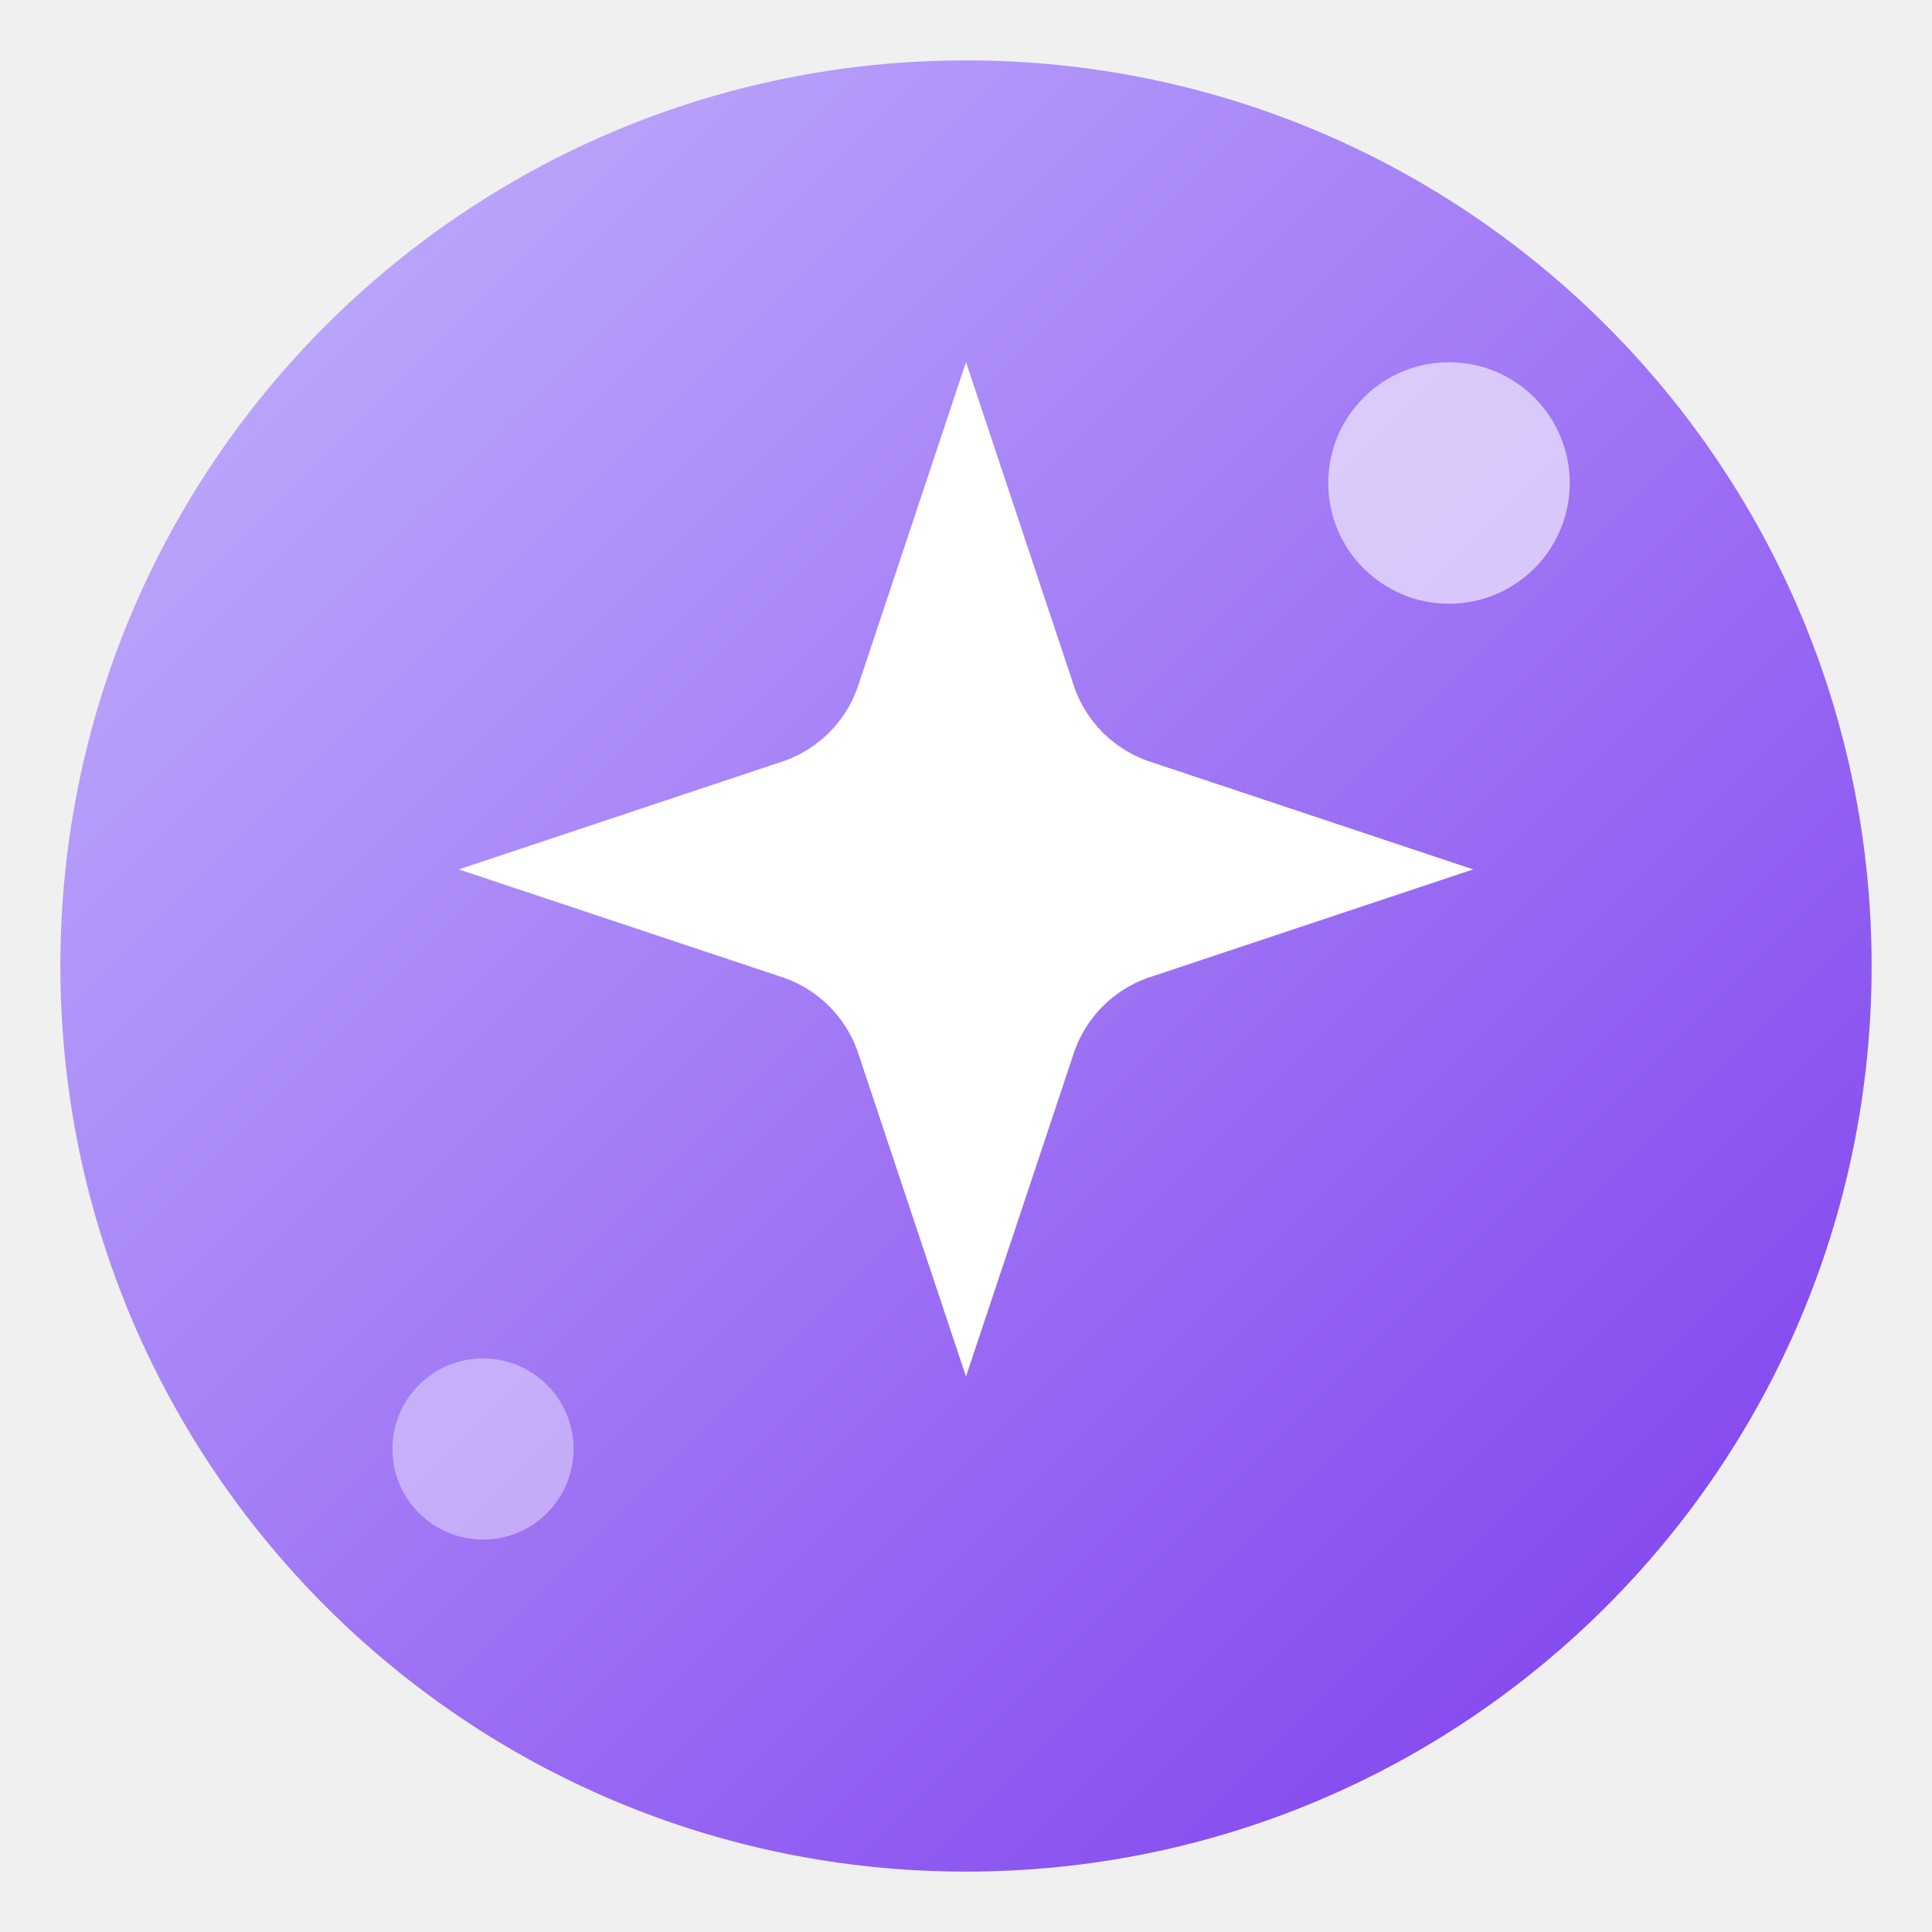
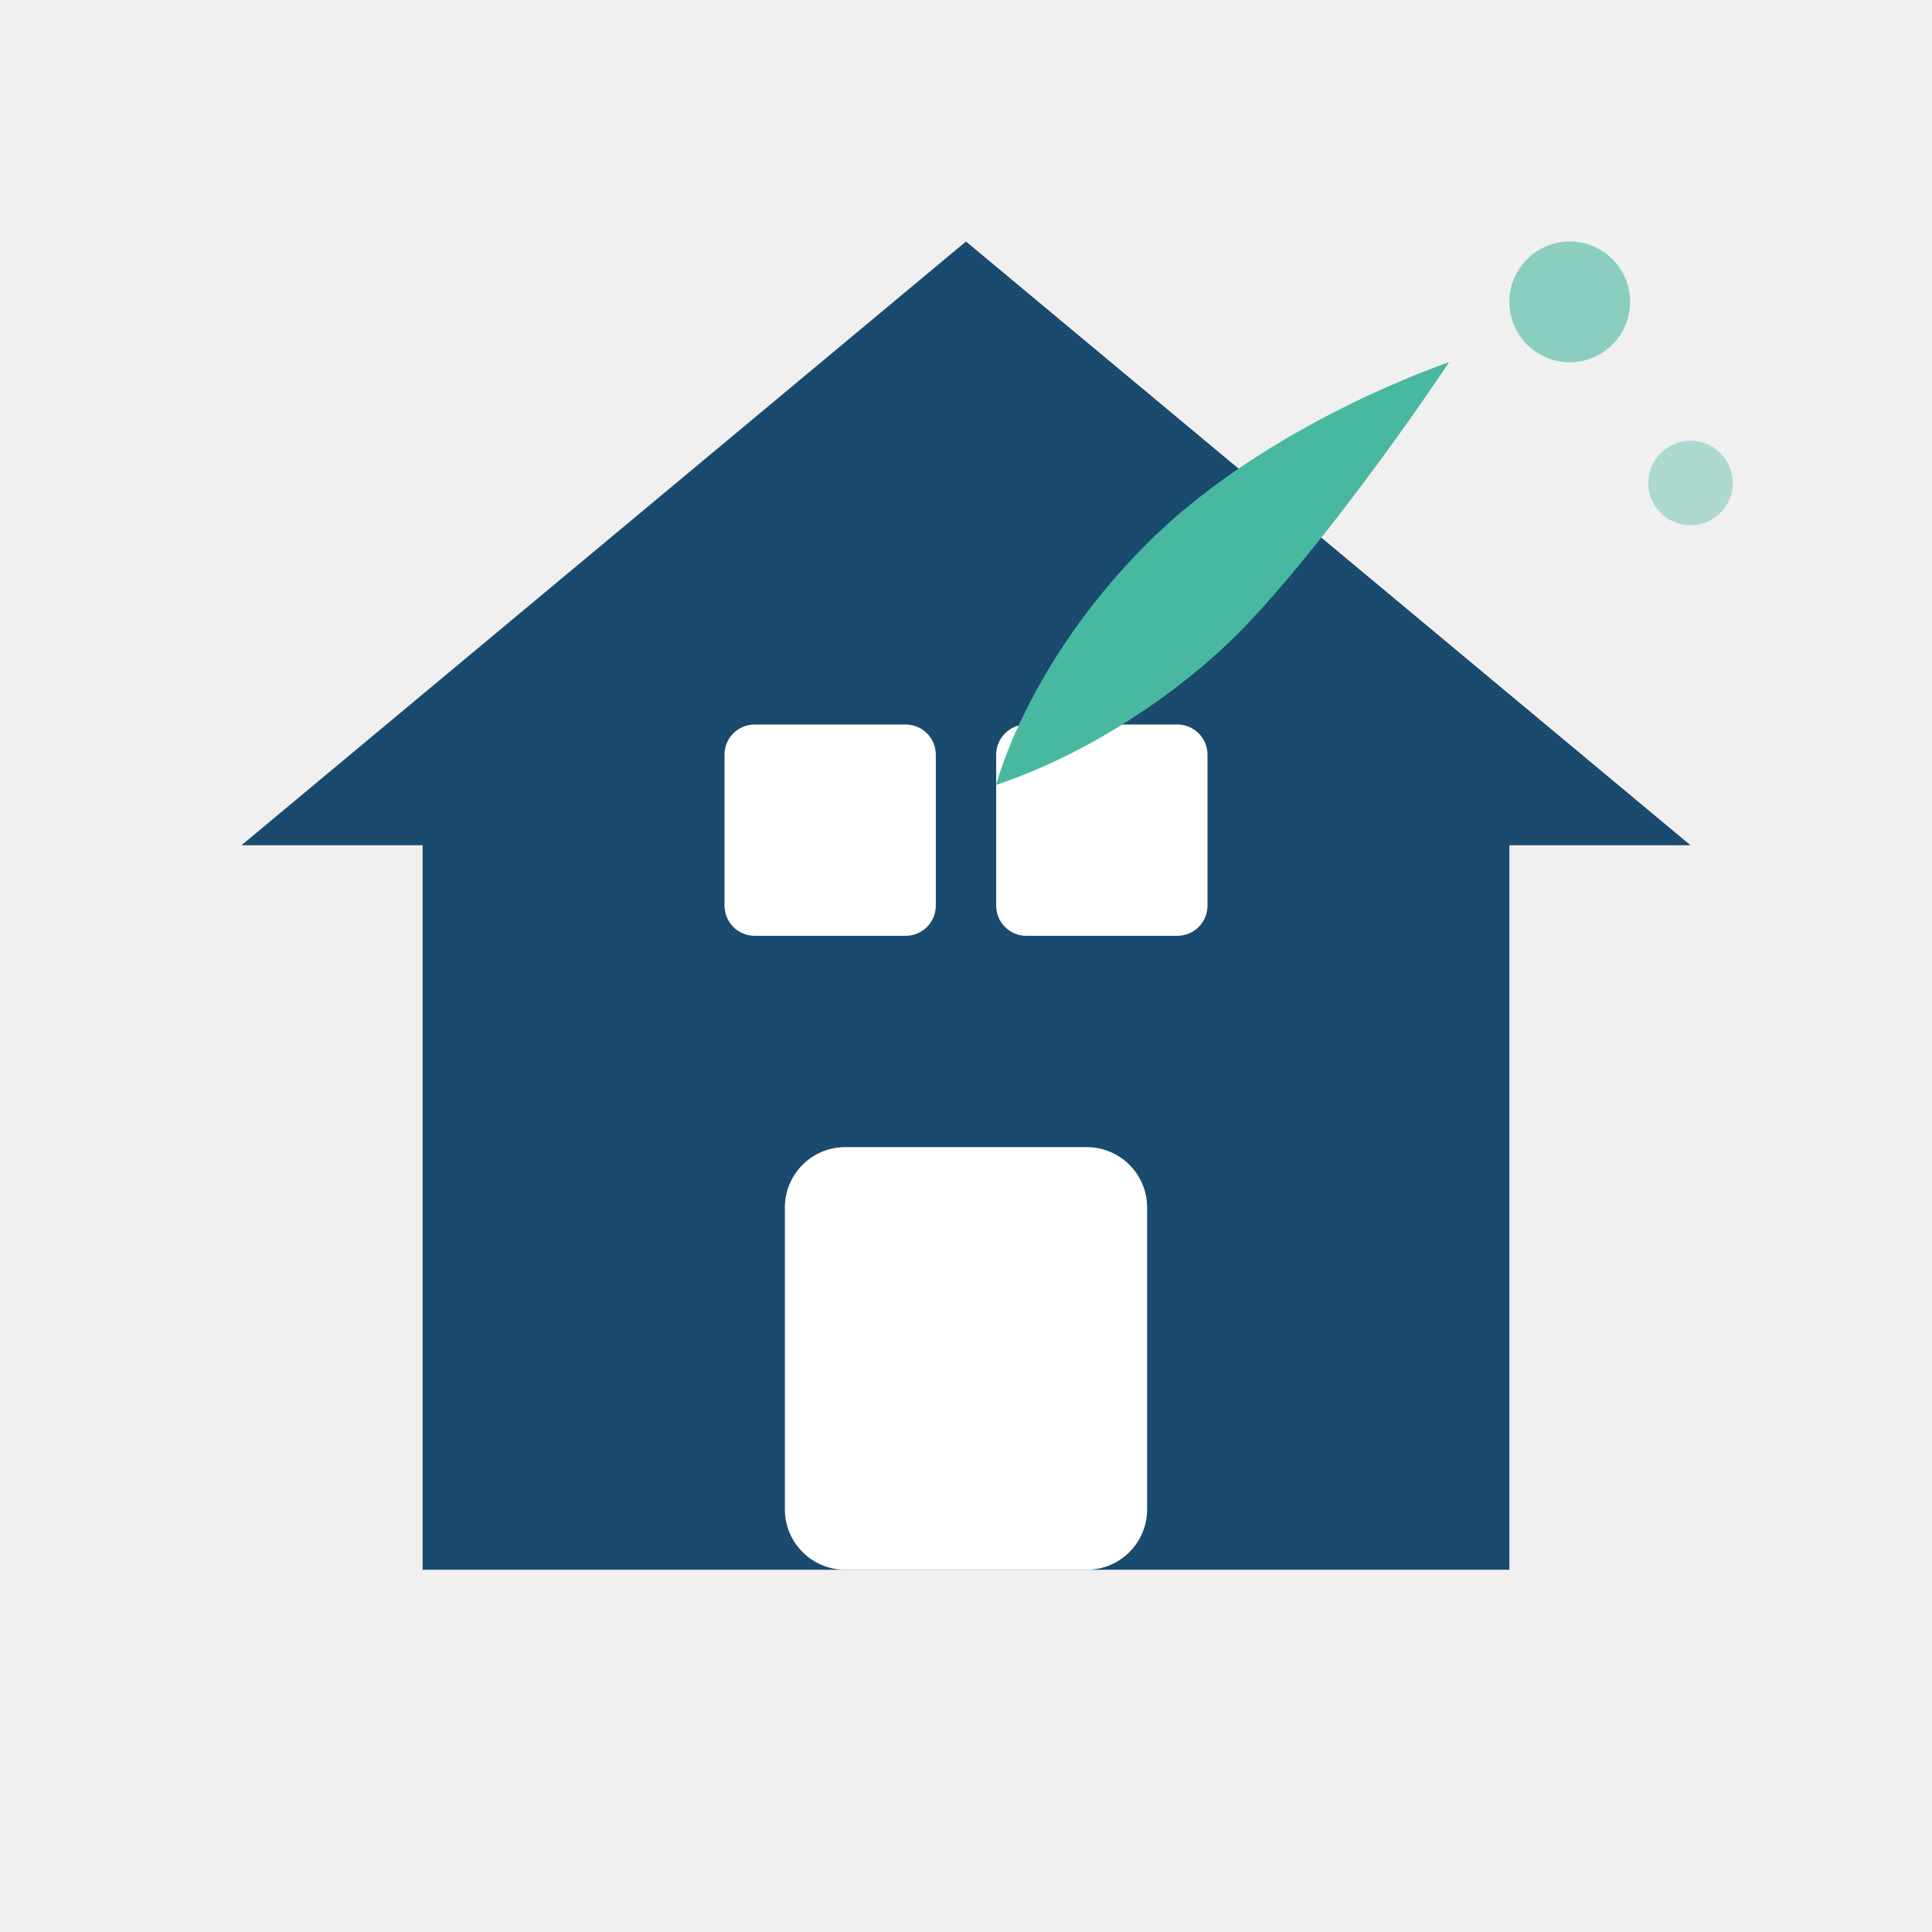
<svg xmlns="http://www.w3.org/2000/svg" viewBox="0 0 32 32">
-   <defs>
-     <linearGradient id="g" x1="0%" y1="0%" x2="100%" y2="100%">
-       <stop offset="0%" stop-color="#c4b5fd" />
-       <stop offset="100%" stop-color="#7c3aed" />
-     </linearGradient>
-   </defs>
-   <circle cx="16" cy="16" r="15" fill="url(#g)" />
-   <path d="M16 6l1.8 5.4a2 2 0 001.2 1.2L24.4 14.4 19 16.2a2 2 0 00-1.2 1.2L16 22.8l-1.8-5.4a2 2 0 00-1.2-1.2L7.6 14.4l5.4-1.8a2 2 0 001.2-1.2L16 6z" fill="white" />
-   <circle cx="24" cy="8" r="2" fill="white" opacity="0.6" />
-   <circle cx="8" cy="24" r="1.5" fill="white" opacity="0.4" />
+   <path d="M16 4L4 14h3v12h18V14h3L16 4z" fill="#1a4a6e" />
+   <rect x="12" y="12" width="3.5" height="3.5" rx="0.5" fill="white" />
+   <rect x="16.5" y="12" width="3.5" height="3.5" rx="0.5" fill="white" />
+   <rect x="13" y="19" width="6" height="7" rx="1" fill="white" />
+   <path d="M24 6c0 0-3 1-5 3s-2.5 4-2.5 4c1.5-0.5 3-1.5 4-2.5s2.5-3 3.5-4.5z" fill="#48b8a0" />
+   <circle cx="26" cy="5" r="1" fill="#48b8a0" opacity="0.6" />
+   <circle cx="28" cy="8" r="0.7" fill="#48b8a0" opacity="0.4" />
</svg>
